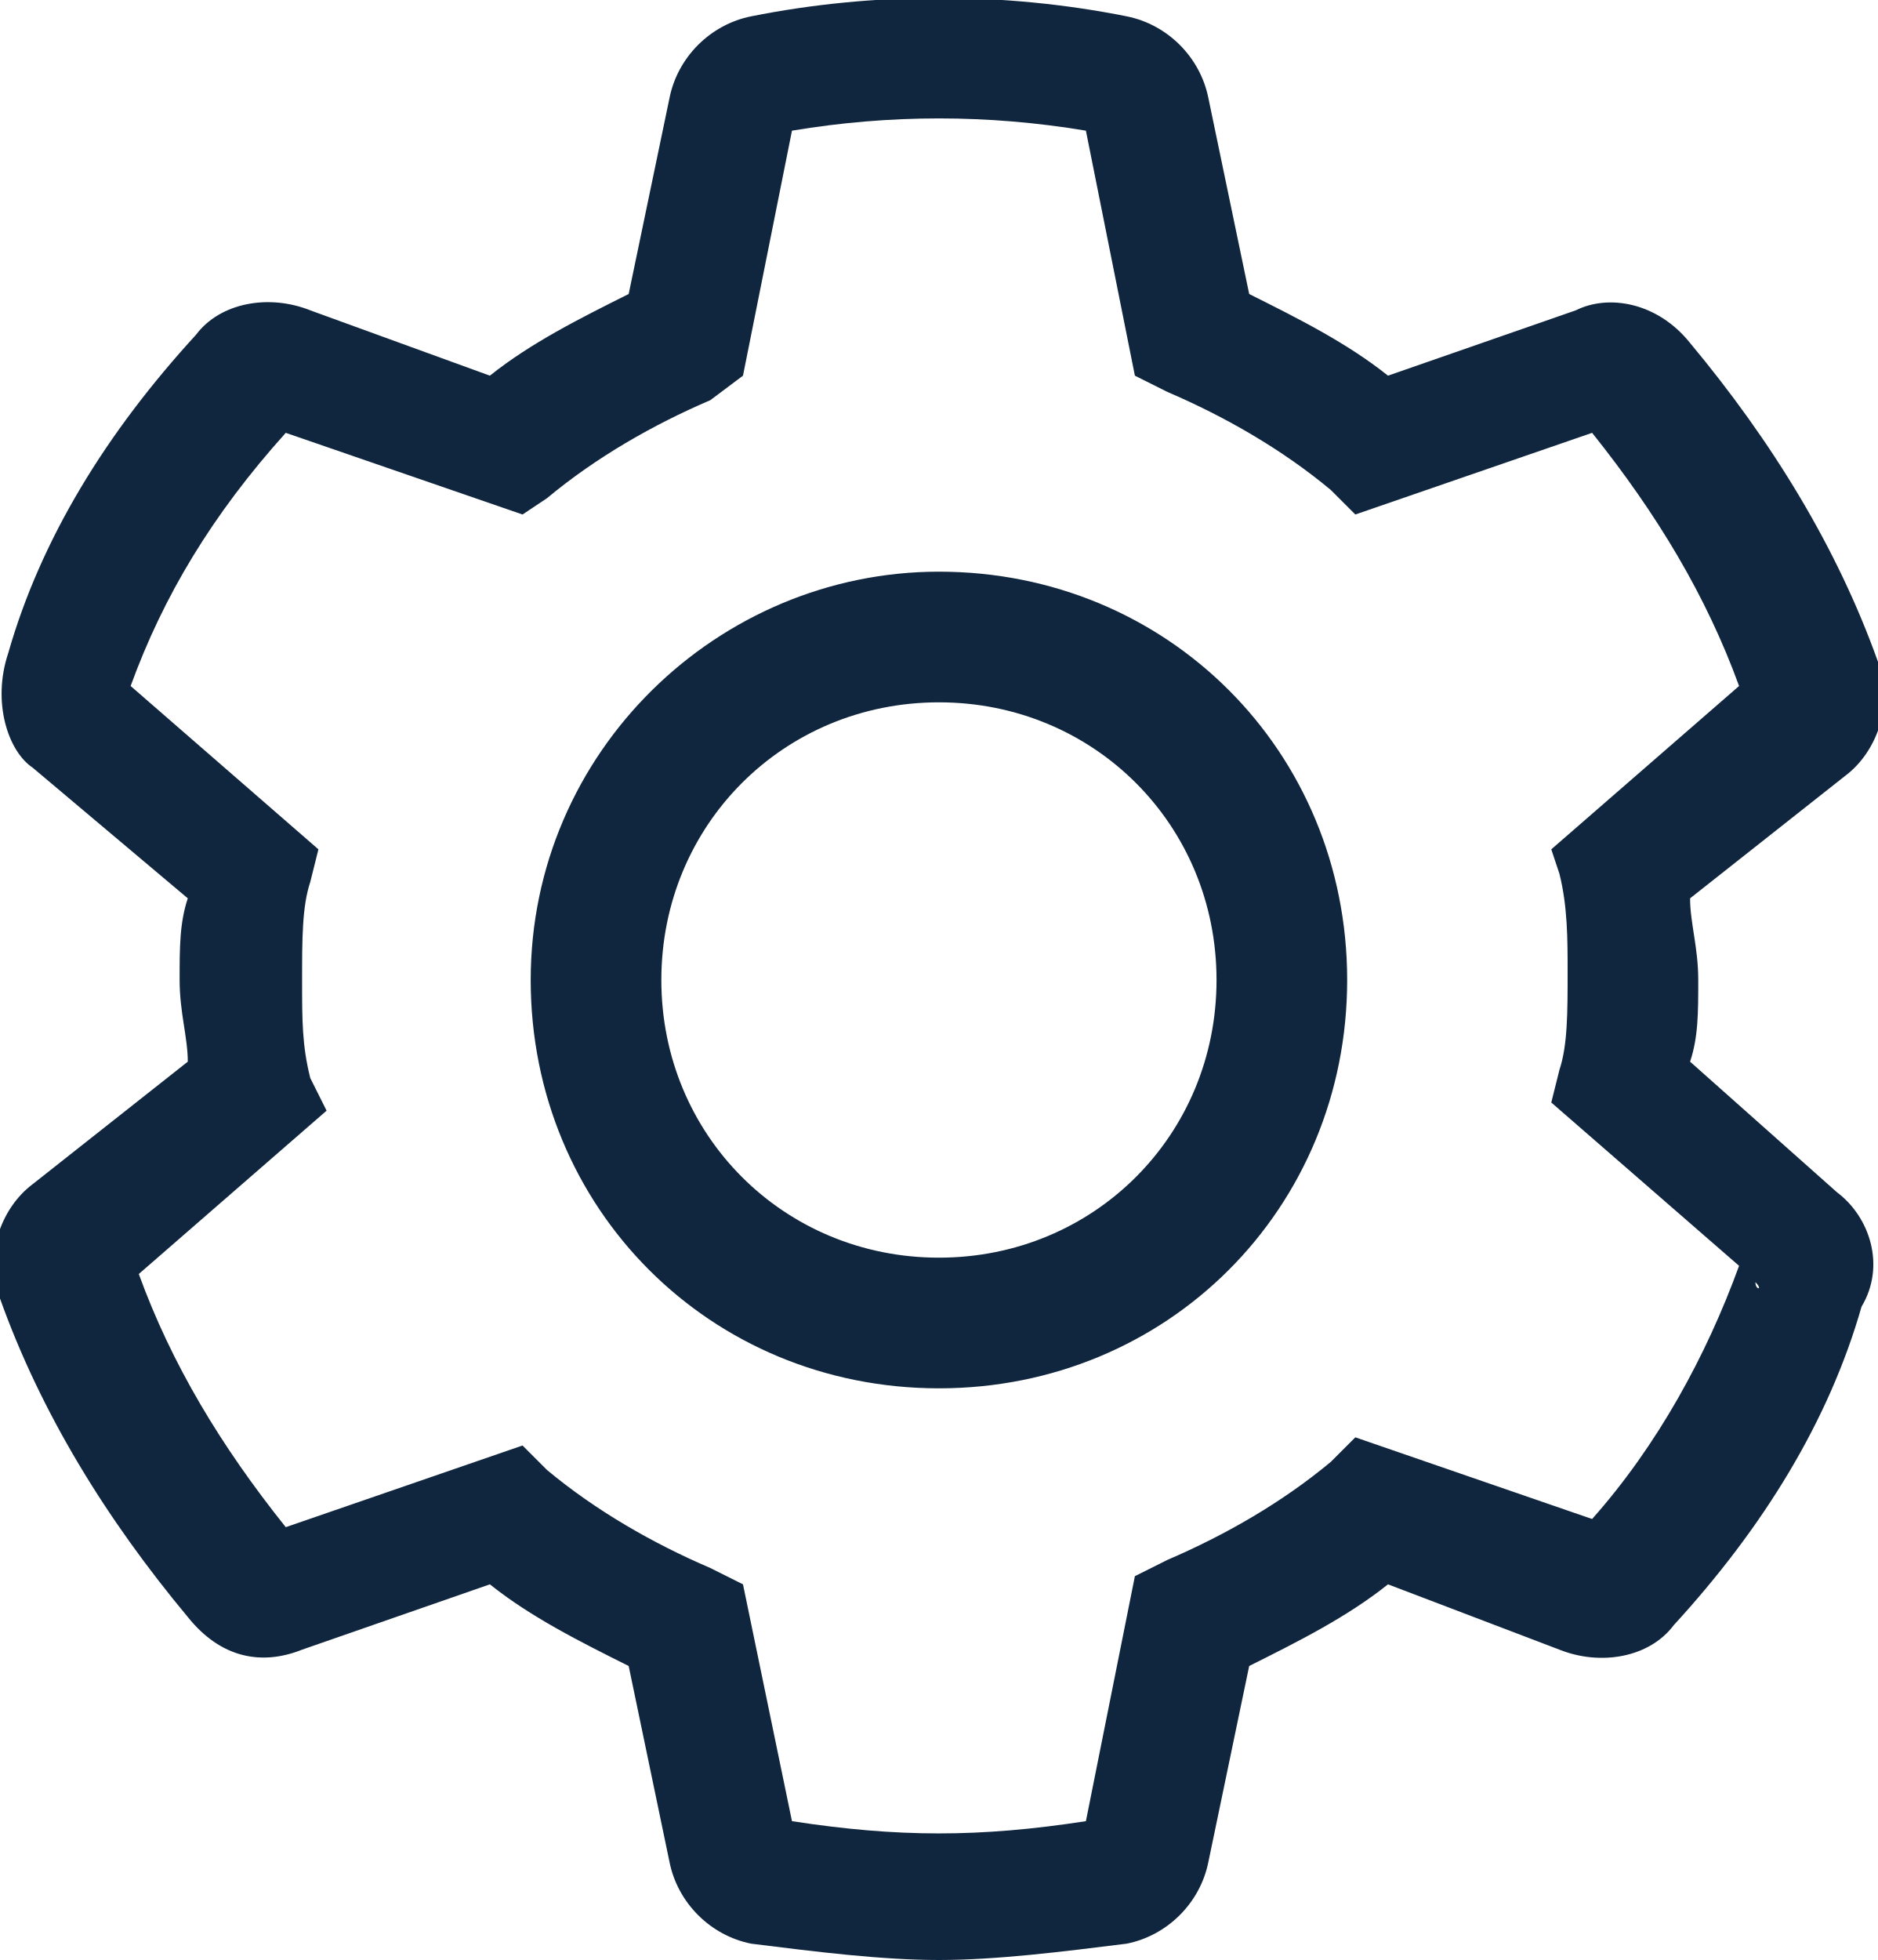
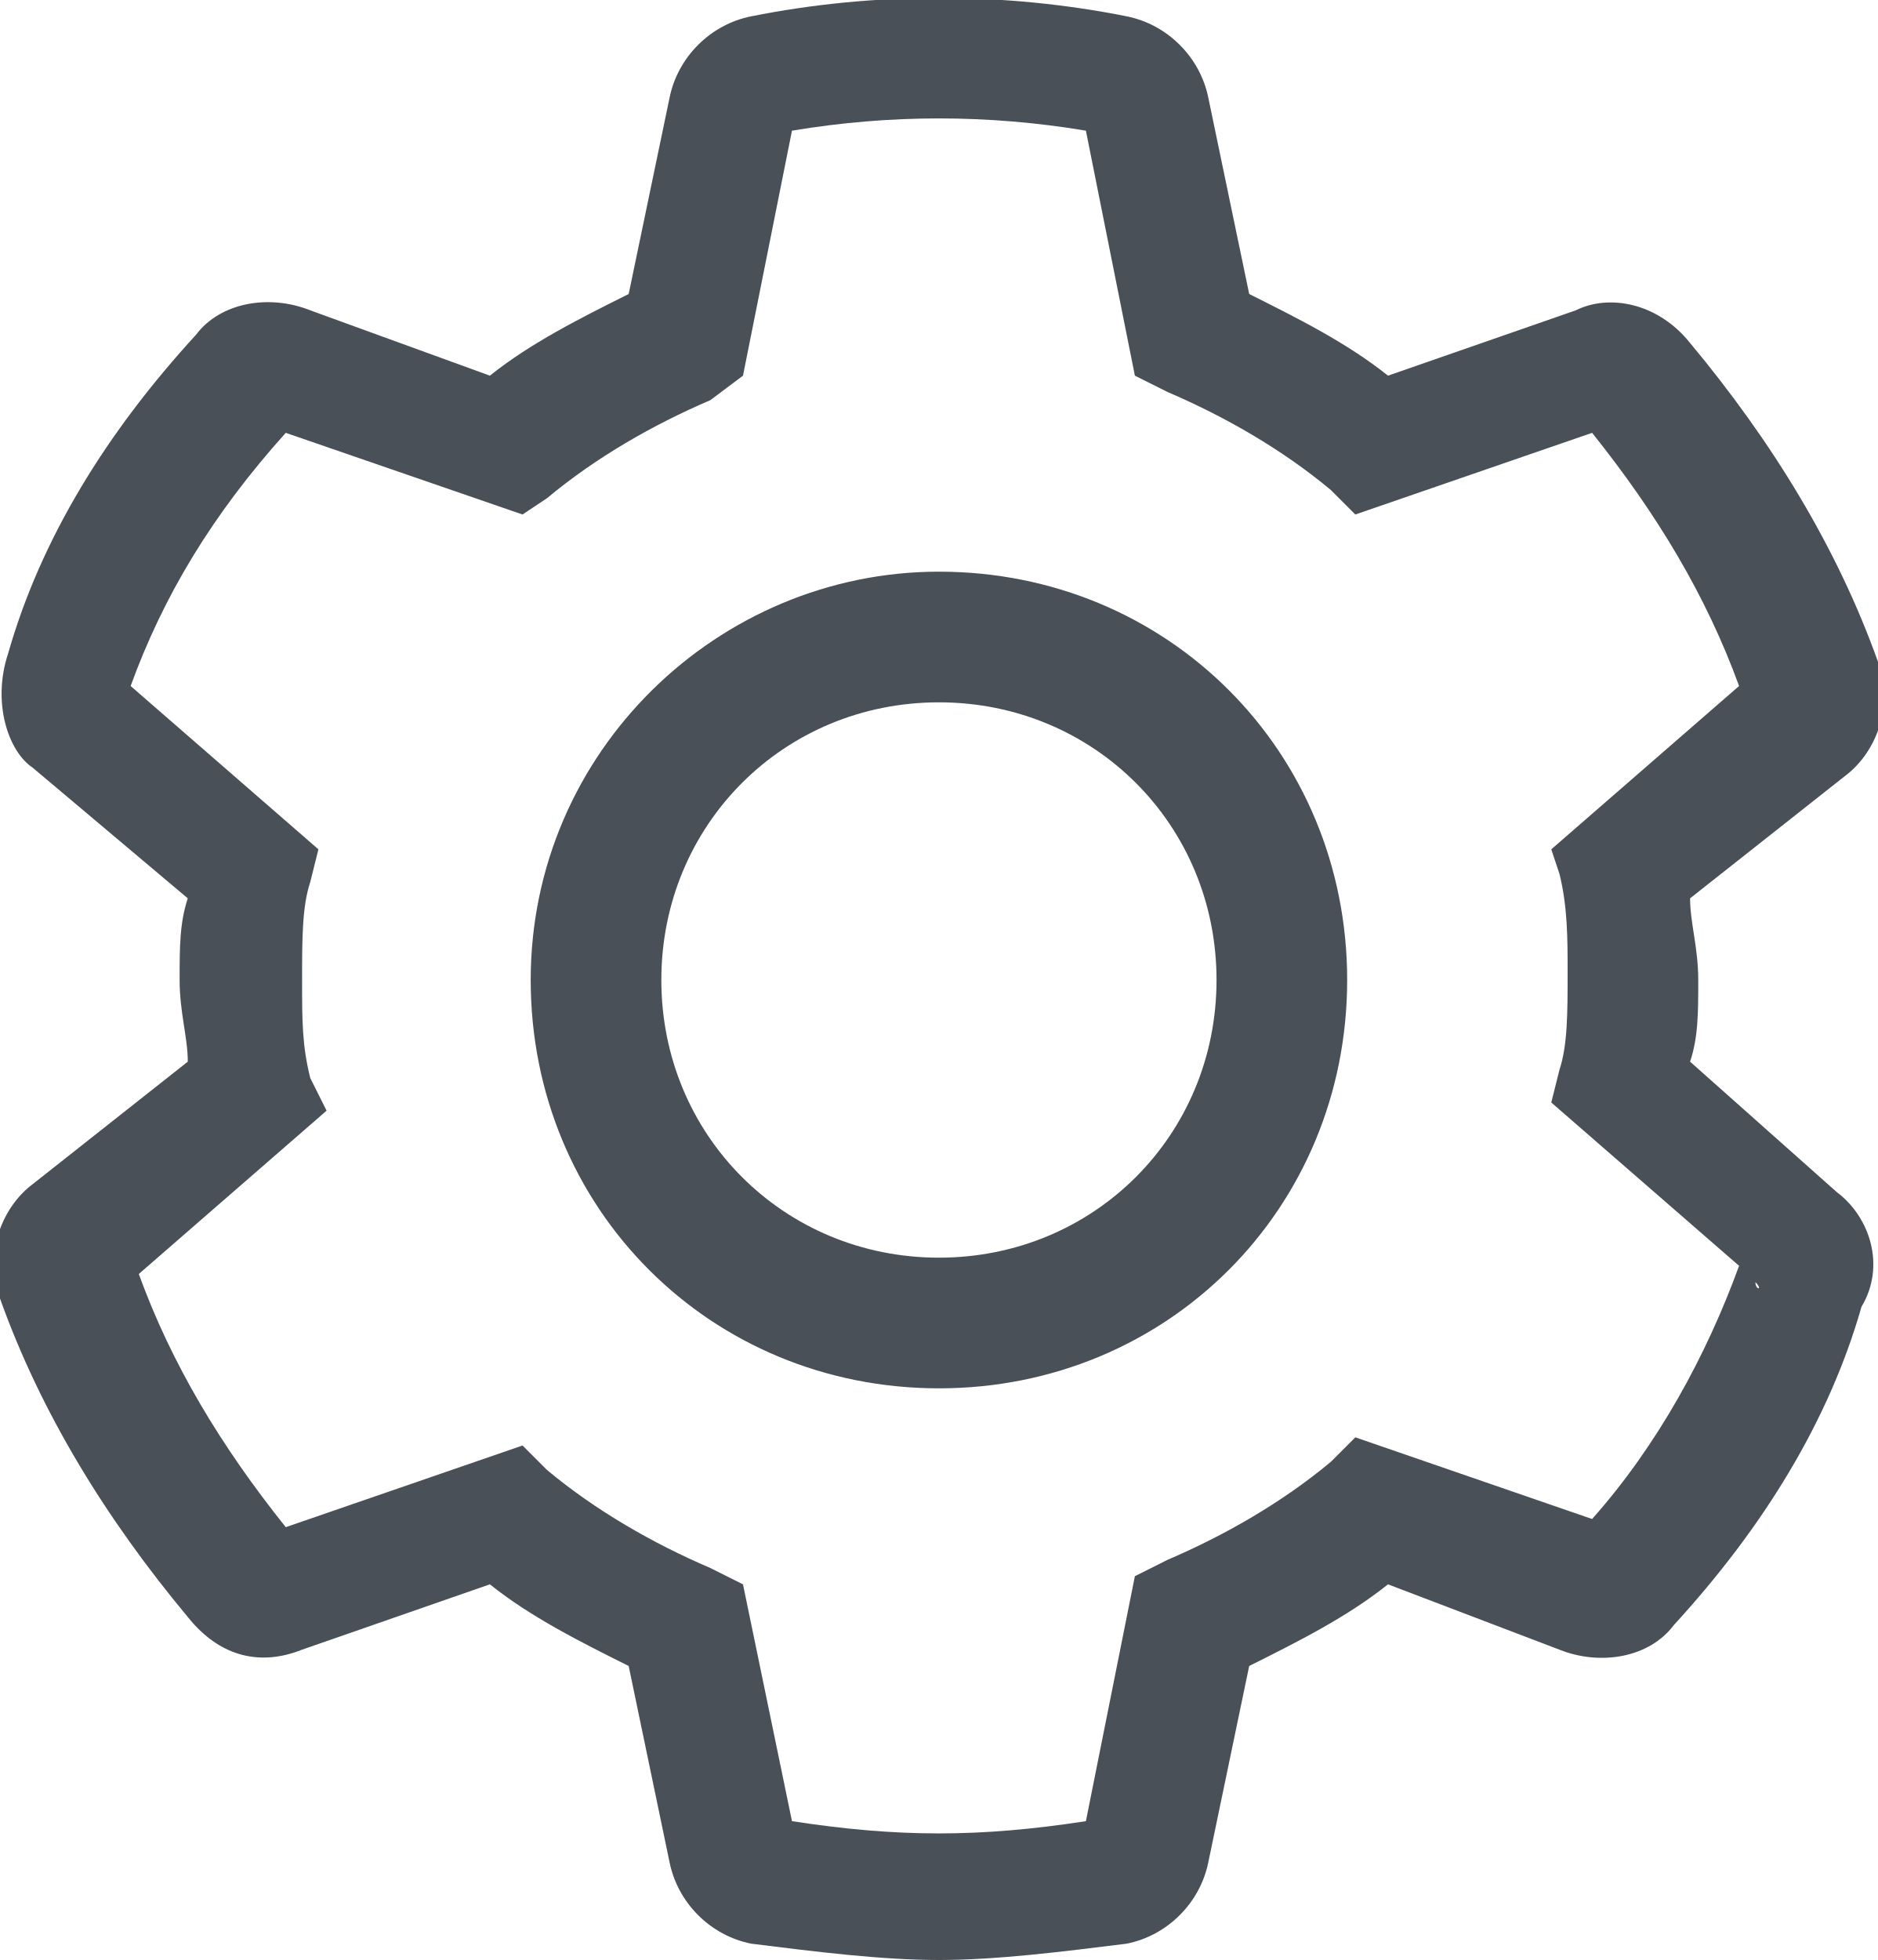
<svg xmlns="http://www.w3.org/2000/svg" version="1.1" id="Settings" x="0px" y="0px" viewBox="0 0 23 24" style="enable-background:new 0 0 23 24;" xml:space="preserve">
  <style type="text/css">
- 	.st0{fill:#10263E;}
+ 	.st0{fill:#495057;}
</style>
  <path id="outline" class="st0" d="M11.5,24c-0.7,0-1.5-0.1-2.3-0.2c-0.5-0.1-0.9-0.5-1-1l-0.5-2.4c-0.6-0.3-1.2-0.6-1.7-1l-2.3,0.8  c-0.5,0.2-1,0.1-1.4-0.4c-1-1.2-1.8-2.5-2.3-3.9c-0.2-0.5,0-1.1,0.4-1.4L2.3,13c0-0.3-0.1-0.6-0.1-1s0-0.7,0.1-1L0.4,9.4  C0.1,9.2-0.1,8.6,0.1,8c0.4-1.4,1.2-2.7,2.3-3.9c0.3-0.4,0.9-0.5,1.4-0.3L6,4.6c0.5-0.4,1.1-0.7,1.7-1l0.5-2.4c0.1-0.5,0.5-0.9,1-1  c1.5-0.3,3.1-0.3,4.6,0c0.5,0.1,0.9,0.5,1,1l0.5,2.4c0.6,0.3,1.2,0.6,1.7,1l2.3-0.8c0.4-0.2,1-0.1,1.4,0.4c1,1.2,1.8,2.5,2.3,3.9  c0.2,0.5,0,1.1-0.4,1.4L20.7,11c0,0.3,0.1,0.6,0.1,1s0,0.7-0.1,1l1.8,1.6c0.4,0.3,0.6,0.9,0.3,1.4c-0.4,1.4-1.2,2.7-2.3,3.9  c-0.3,0.4-0.9,0.5-1.4,0.3L17,19.4c-0.5,0.4-1.1,0.7-1.7,1l-0.5,2.4c-0.1,0.5-0.5,0.9-1,1C13,23.9,12.2,24,11.5,24z M13.2,22.5  L13.2,22.5L13.2,22.5z M9.8,22.5L9.8,22.5L9.8,22.5z M9.7,22.3c1.3,0.2,2.3,0.2,3.6,0l0.6-3l0.4-0.2c0.7-0.3,1.4-0.7,2-1.2l0.3-0.3  l2.9,1c0.8-0.9,1.4-2,1.8-3.1l-2.3-2l0.1-0.4c0.1-0.3,0.1-0.7,0.1-1.2c0-0.4,0-0.8-0.1-1.2L19,10.4l2.3-2c-0.4-1.1-1-2.1-1.8-3.1  l-2.9,1L16.3,6c-0.6-0.5-1.3-0.9-2-1.2l-0.4-0.2l-0.6-3c-1.2-0.2-2.4-0.2-3.6,0l-0.6,3L8.7,4.9C8,5.2,7.3,5.6,6.7,6.1L6.4,6.3  l-2.9-1c-0.9,1-1.5,2-1.9,3.1l2.3,2l-0.1,0.4c-0.1,0.3-0.1,0.7-0.1,1.2s0,0.8,0.1,1.2L4,13.6l-2.3,2c0.4,1.1,1,2.1,1.8,3.1l2.9-1  L6.7,18c0.6,0.5,1.3,0.9,2,1.2l0.4,0.2L9.7,22.3z M13.5,22.2L13.5,22.2L13.5,22.2z M9.5,22.2L9.5,22.2L9.5,22.2z M19.4,18.8  L19.4,18.8L19.4,18.8z M3.6,18.8L3.6,18.8L3.6,18.8z M3.2,18.7C3.2,18.8,3.2,18.8,3.2,18.7L3.2,18.7z M19.8,18.7L19.8,18.7  L19.8,18.7z M21.5,15.7C21.5,15.8,21.6,15.8,21.5,15.7L21.5,15.7z M1.5,15.7L1.5,15.7C1.5,15.8,1.5,15.7,1.5,15.7z M21.4,15.4  L21.4,15.4L21.4,15.4z M1.6,15.4L1.6,15.4L1.6,15.4z M21.4,8.6L21.4,8.6L21.4,8.6z M1.6,8.6L1.6,8.6L1.6,8.6z M21.5,8.2  C21.5,8.3,21.5,8.3,21.5,8.2L21.5,8.2z M1.4,8.2L1.4,8.2C1.5,8.2,1.4,8.2,1.4,8.2z M3.2,5.3L3.2,5.3L3.2,5.3z M19.8,5.2L19.8,5.2  C19.8,5.3,19.8,5.3,19.8,5.2z M19.4,5.2L19.4,5.2L19.4,5.2z M3.6,5.2L3.6,5.2L3.6,5.2z M13.5,1.8L13.5,1.8L13.5,1.8z M9.5,1.8  L9.5,1.8L9.5,1.8z M13.2,1.5L13.2,1.5L13.2,1.5z M9.8,1.5L9.8,1.5L9.8,1.5z M11.5,17c-2.8,0-5-2.2-5-5s2.3-5,5-5c2.8,0,5,2.2,5,5  S14.3,17,11.5,17z M11.5,8.6c-1.9,0-3.4,1.5-3.4,3.4s1.5,3.4,3.4,3.4s3.4-1.5,3.4-3.4S13.4,8.6,11.5,8.6z" />
</svg>
